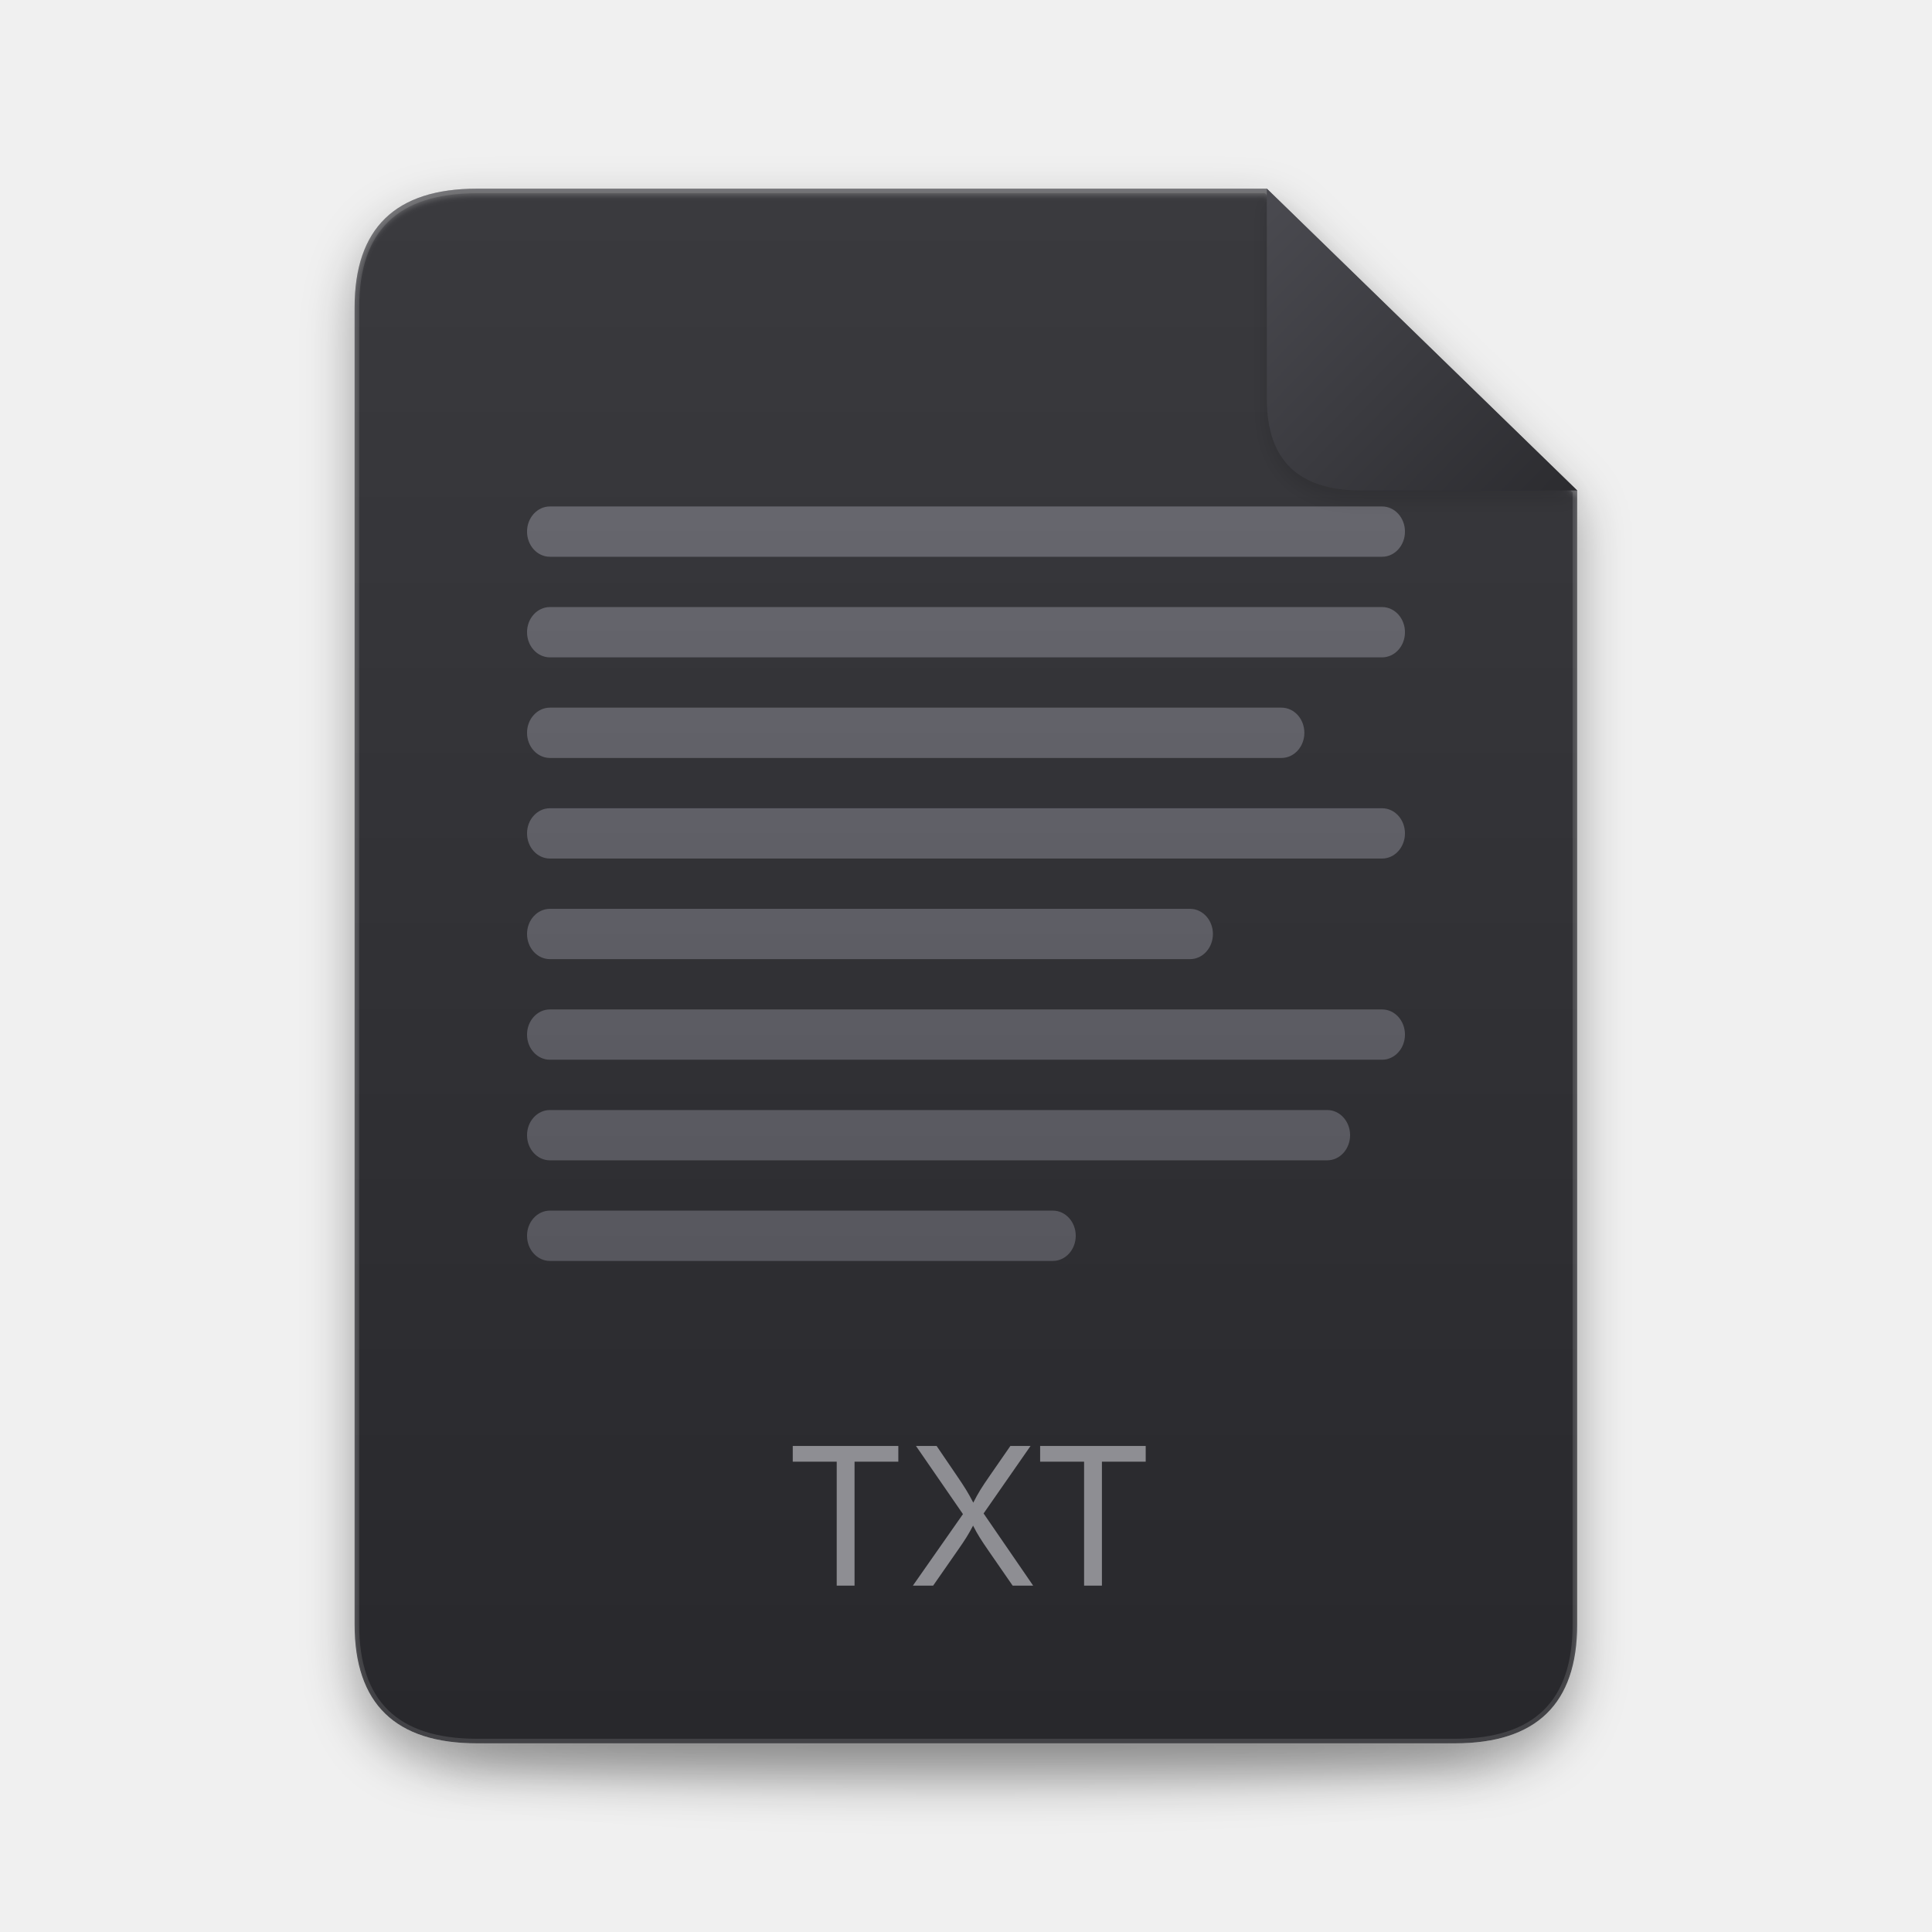
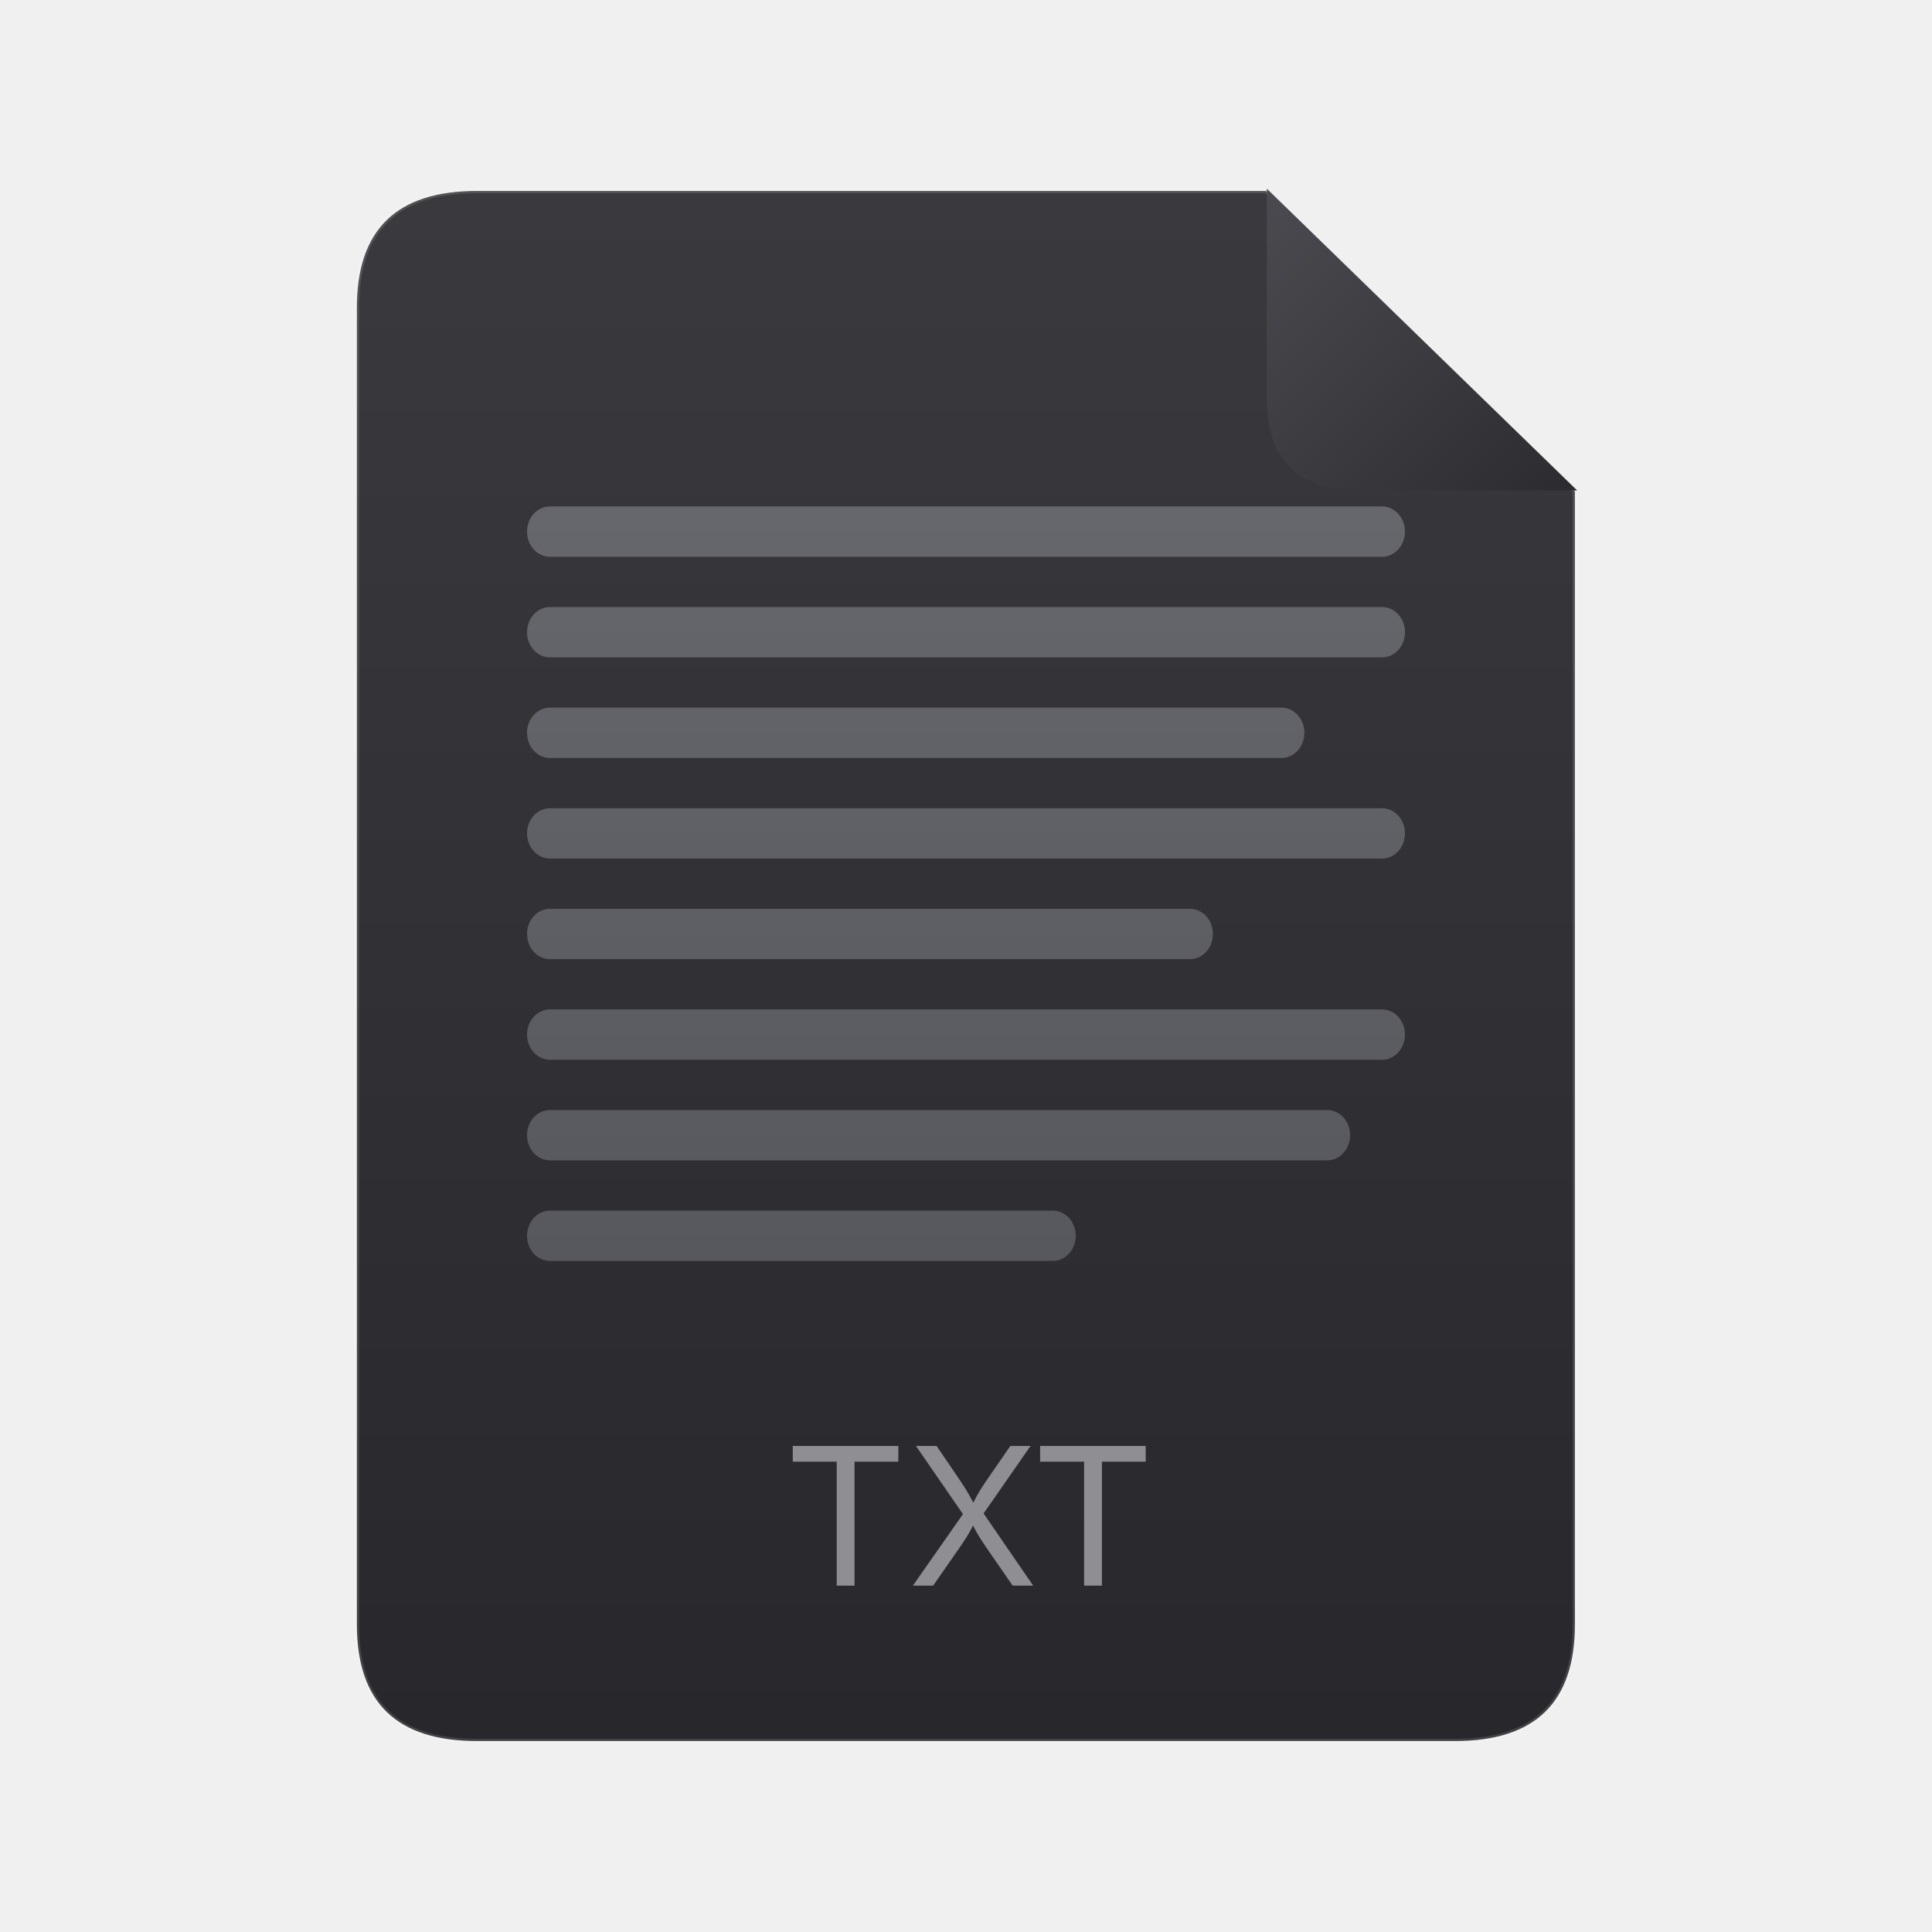
<svg xmlns="http://www.w3.org/2000/svg" xmlns:xlink="http://www.w3.org/1999/xlink" width="1024px" height="1024px" viewBox="0 0 1024 1024" version="1.1">
  <defs>
-     <path d="M835.941,259.953 L835.941,860.988 C835.941,898.069 819.111,918.784 785.451,923.133 C787.518,924.205 788.587,925.304 788.587,926.424 C788.587,938.47 664.729,948.235 511.941,948.235 C359.154,948.235 235.295,938.47 235.295,926.424 C235.295,925.305 236.364,924.205 238.425,923.132 C204.771,918.783 187.941,898.068 187.941,860.988 L187.941,163.012 C187.941,121.004 209.541,100 252.741,100 L671.449,100 Z" id="path-1" />
-     <filter x="-6.5%" y="-82.5%" width="113.0%" height="265.0%" filterUnits="objectBoundingBox" id="filter-2">
-       <feGaussianBlur stdDeviation="12" in="SourceGraphic" />
-     </filter>
-     <linearGradient x1="50%" y1="0%" x2="50%" y2="100%" id="linearGradient-3">
+     <path d="M835.941,259.953 L835.941,860.988 C835.941,902.996 814.341,924 771.141,924 L252.741,924 C209.541,924 187.941,902.996 187.941,860.988 L187.941,163.012 C187.941,121.004 209.541,100 252.741,100 L671.449,100 Z" id="path-1" />
+     <linearGradient x1="50%" y1="0%" x2="50%" y2="100%" id="linearGradient-2">
      <stop stop-color="#3A3A3E" offset="0%" />
      <stop stop-color="#28282C" offset="100%" />
    </linearGradient>
-     <path d="M55.8,0 L474.508,0 L639,159.953 L639,760.988 C639,802.996 617.4,824 574.2,824 L55.8,824 C12.6,824 -9,802.996 -9,760.988 L-9,63.012 C-9,21.004 12.6,0 55.8,0 Z" id="path-4" />
-     <filter x="-7.1%" y="-4.1%" width="114.2%" height="111.2%" filterUnits="objectBoundingBox" id="filter-5">
-       <feOffset dx="0" dy="12.118" in="SourceAlpha" result="shadowOffsetOuter1" />
-       <feGaussianBlur stdDeviation="13.329" in="shadowOffsetOuter1" result="shadowBlurOuter1" />
-       <feComposite in="shadowBlurOuter1" in2="SourceAlpha" operator="out" result="shadowBlurOuter1" />
-       <feColorMatrix values="0 0 0 0 0   0 0 0 0 0   0 0 0 0 0  0 0 0 0.349 0" type="matrix" in="shadowBlurOuter1" />
-     </filter>
-     <filter x="-4.6%" y="-2.1%" width="109.2%" height="107.2%" filterUnits="objectBoundingBox" id="filter-6">
-       <feGaussianBlur stdDeviation="1.212" in="SourceAlpha" result="shadowBlurInner1" />
-       <feOffset dx="0" dy="3.635" in="shadowBlurInner1" result="shadowOffsetInner1" />
-       <feComposite in="shadowOffsetInner1" in2="SourceAlpha" operator="arithmetic" k2="-1" k3="1" result="shadowInnerInner1" />
-       <feColorMatrix values="0 0 0 0 1   0 0 0 0 1   0 0 0 0 1  0 0 0 0.2 0" type="matrix" in="shadowInnerInner1" />
-     </filter>
-     <linearGradient x1="50%" y1="0%" x2="50%" y2="100%" id="linearGradient-7">
+     <linearGradient x1="50%" y1="0%" x2="50%" y2="100%" id="linearGradient-3">
      <stop stop-color="#66666D" offset="0%" />
      <stop stop-color="#57575E" offset="100%" />
    </linearGradient>
-     <linearGradient x1="0%" y1="2.722%" x2="100%" y2="97.278%" id="linearGradient-8">
+     <linearGradient x1="0%" y1="2.722%" x2="100%" y2="97.278%" id="linearGradient-4">
      <stop stop-color="#4A4A50" offset="0%" />
      <stop stop-color="#2C2C30" offset="100%" />
    </linearGradient>
-     <path d="M474.508,0 L639,159.953 L524.354,159.953 C491.123,159.953 474.508,143.796 474.508,111.482 L474.508,0 Z" id="path-9" />
-     <filter x="-10.3%" y="-7.6%" width="120.6%" height="121.2%" filterUnits="objectBoundingBox" id="filter-10">
-       <feOffset dx="0" dy="4.847" in="SourceAlpha" result="shadowOffsetOuter1" />
-       <feGaussianBlur stdDeviation="4.847" in="shadowOffsetOuter1" result="shadowBlurOuter1" />
-       <feColorMatrix values="0 0 0 0 0   0 0 0 0 0   0 0 0 0 0  0 0 0 0.122 0" type="matrix" in="shadowBlurOuter1" />
-     </filter>
  </defs>
  <g id="icon-dark" stroke="none" fill="none" xlink:href="#path-1" fill-rule="evenodd" stroke-width="1">
    <g id="Glyph" transform="translate(196.9412, 100)">
-       <ellipse id="Ground-shadow" fill-opacity="0.149" fill="#000000" filter="url(#filter-2)" cx="315" cy="826.424" rx="276.646" ry="21.812" />
-       <g id="Page">
-         <use fill="black" fill-opacity="1" filter="url(#filter-5)" xlink:href="#path-4" />
-         <use fill="url(#linearGradient-3)" fill-rule="evenodd" xlink:href="#path-4" />
-         <use fill="black" fill-opacity="1" filter="url(#filter-6)" xlink:href="#path-4" />
-         <path stroke-opacity="0.122" stroke="#FFFFFF" stroke-width="2.424" d="M637.788,160.465 L637.788,760.988 C637.788,802.319 616.738,822.788 574.2,822.788 L55.8,822.788 C13.262,822.788 -7.788,802.319 -7.788,760.988 L-7.788,63.012 C-7.788,21.681 13.262,1.212 55.8,1.212 L474.016,1.212 Z" stroke-linejoin="square" />
-       </g>
-       <path d="M94.518,168.435 L535.6,168.435 C542.292,168.435 547.718,174.403 547.718,181.765 L547.718,181.765 C547.718,189.126 542.292,195.094 535.6,195.094 L94.518,195.094 C87.825,195.094 82.4,189.126 82.4,181.765 L82.4,181.765 C82.4,174.403 87.825,168.435 94.518,168.435 Z M94.518,221.753 L535.6,221.753 C542.292,221.753 547.718,227.721 547.718,235.082 L547.718,235.082 C547.718,242.444 542.292,248.412 535.6,248.412 L94.518,248.412 C87.825,248.412 82.4,242.444 82.4,235.082 L82.4,235.082 C82.4,227.721 87.825,221.753 94.518,221.753 Z M94.518,275.071 L482.282,275.071 C488.975,275.071 494.4,281.038 494.4,288.4 L494.4,288.4 C494.4,295.762 488.975,301.729 482.282,301.729 L94.518,301.729 C87.825,301.729 82.4,295.762 82.4,288.4 L82.4,288.4 C82.4,281.038 87.825,275.071 94.518,275.071 Z M94.518,328.388 L535.6,328.388 C542.292,328.388 547.718,334.356 547.718,341.718 L547.718,341.718 C547.718,349.079 542.292,355.047 535.6,355.047 L94.518,355.047 C87.825,355.047 82.4,349.079 82.4,341.718 L82.4,341.718 C82.4,334.356 87.825,328.388 94.518,328.388 L94.518,328.388 Z M94.518,381.706 L433.812,381.706 C440.504,381.706 445.929,387.674 445.929,395.035 L445.929,395.035 C445.929,402.397 440.504,408.365 433.812,408.365 L94.518,408.365 C91.304,408.365 88.222,406.96 85.949,404.461 C83.677,401.961 82.4,398.57 82.4,395.035 L82.4,395.035 C82.4,387.674 87.825,381.706 94.518,381.706 L94.518,381.706 Z M94.518,435.024 L535.6,435.024 C542.292,435.024 547.718,440.991 547.718,448.353 L547.718,448.353 C547.718,455.715 542.292,461.682 535.6,461.682 L94.518,461.682 C87.825,461.682 82.4,455.715 82.4,448.353 L82.4,448.353 C82.4,440.991 87.825,435.024 94.518,435.024 Z M94.518,488.341 L506.518,488.341 C513.21,488.341 518.635,494.309 518.635,501.671 L518.635,501.671 C518.635,509.032 513.21,515 506.518,515 L94.518,515 C87.825,515 82.4,509.032 82.4,501.671 L82.4,501.671 C82.4,494.309 87.825,488.341 94.518,488.341 Z M94.518,541.659 L361.106,541.659 C367.798,541.659 373.224,547.627 373.224,554.988 L373.224,554.988 C373.224,562.35 367.798,568.318 361.106,568.318 L94.518,568.318 C87.825,568.318 82.4,562.35 82.4,554.988 L82.4,554.988 C82.4,547.627 87.825,541.659 94.518,541.659 Z" id="Text" fill="url(#linearGradient-7)" fill-rule="nonzero" />
+       <path d="M637.788,160.465 L637.788,760.988 C637.788,802.319 616.738,822.788 574.2,822.788 L55.8,822.788 C13.262,822.788 -7.788,802.319 -7.788,760.988 L-7.788,63.012 C-7.788,21.681 13.262,1.212 55.8,1.212 L474.016,1.212 Z" id="Page" stroke-opacity="0.122" stroke="#FFFFFF" stroke-width="2.424" fill="url(#linearGradient-2)" />
+       <path d="M94.518,168.435 L535.6,168.435 C542.292,168.435 547.718,174.403 547.718,181.765 L547.718,181.765 C547.718,189.126 542.292,195.094 535.6,195.094 L94.518,195.094 C87.825,195.094 82.4,189.126 82.4,181.765 L82.4,181.765 C82.4,174.403 87.825,168.435 94.518,168.435 Z M94.518,221.753 L535.6,221.753 C542.292,221.753 547.718,227.721 547.718,235.082 L547.718,235.082 C547.718,242.444 542.292,248.412 535.6,248.412 L94.518,248.412 C87.825,248.412 82.4,242.444 82.4,235.082 L82.4,235.082 C82.4,227.721 87.825,221.753 94.518,221.753 Z M94.518,275.071 L482.282,275.071 C488.975,275.071 494.4,281.038 494.4,288.4 L494.4,288.4 C494.4,295.762 488.975,301.729 482.282,301.729 L94.518,301.729 C87.825,301.729 82.4,295.762 82.4,288.4 L82.4,288.4 C82.4,281.038 87.825,275.071 94.518,275.071 Z M94.518,328.388 L535.6,328.388 C542.292,328.388 547.718,334.356 547.718,341.718 L547.718,341.718 C547.718,349.079 542.292,355.047 535.6,355.047 L94.518,355.047 C87.825,355.047 82.4,349.079 82.4,341.718 L82.4,341.718 C82.4,334.356 87.825,328.388 94.518,328.388 L94.518,328.388 Z M94.518,381.706 L433.812,381.706 C440.504,381.706 445.929,387.674 445.929,395.035 L445.929,395.035 C445.929,402.397 440.504,408.365 433.812,408.365 L94.518,408.365 C91.304,408.365 88.222,406.96 85.949,404.461 C83.677,401.961 82.4,398.57 82.4,395.035 L82.4,395.035 C82.4,387.674 87.825,381.706 94.518,381.706 L94.518,381.706 Z M94.518,435.024 L535.6,435.024 C542.292,435.024 547.718,440.991 547.718,448.353 L547.718,448.353 C547.718,455.715 542.292,461.682 535.6,461.682 L94.518,461.682 C87.825,461.682 82.4,455.715 82.4,448.353 L82.4,448.353 C82.4,440.991 87.825,435.024 94.518,435.024 Z M94.518,488.341 L506.518,488.341 C513.21,488.341 518.635,494.309 518.635,501.671 L518.635,501.671 C518.635,509.032 513.21,515 506.518,515 L94.518,515 C87.825,515 82.4,509.032 82.4,501.671 L82.4,501.671 C82.4,494.309 87.825,488.341 94.518,488.341 Z M94.518,541.659 L361.106,541.659 C367.798,541.659 373.224,547.627 373.224,554.988 L373.224,554.988 C373.224,562.35 367.798,568.318 361.106,568.318 L94.518,568.318 C87.825,568.318 82.4,562.35 82.4,554.988 L82.4,554.988 C82.4,547.627 87.825,541.659 94.518,541.659 Z" id="Text" fill="url(#linearGradient-3)" fill-rule="nonzero" />
      <text id="Extension" font-family="Inter-Regular_Medium, Inter" font-size="101.788" font-weight="400" fill="#8E8E93">
        <tspan x="218.362" y="740.429">TXT</tspan>
      </text>
-       <g id="Corner">
-         <use fill="black" fill-opacity="1" filter="url(#filter-10)" xlink:href="#path-9" />
-         <use fill="url(#linearGradient-8)" fill-rule="evenodd" xlink:href="#path-9" />
-       </g>
+       <path d="M474.508,0 L639,159.953 L524.354,159.953 C491.123,159.953 474.508,143.796 474.508,111.482 L474.508,0 Z" id="Corner" fill="url(#linearGradient-4)" />
    </g>
  </g>
</svg>
